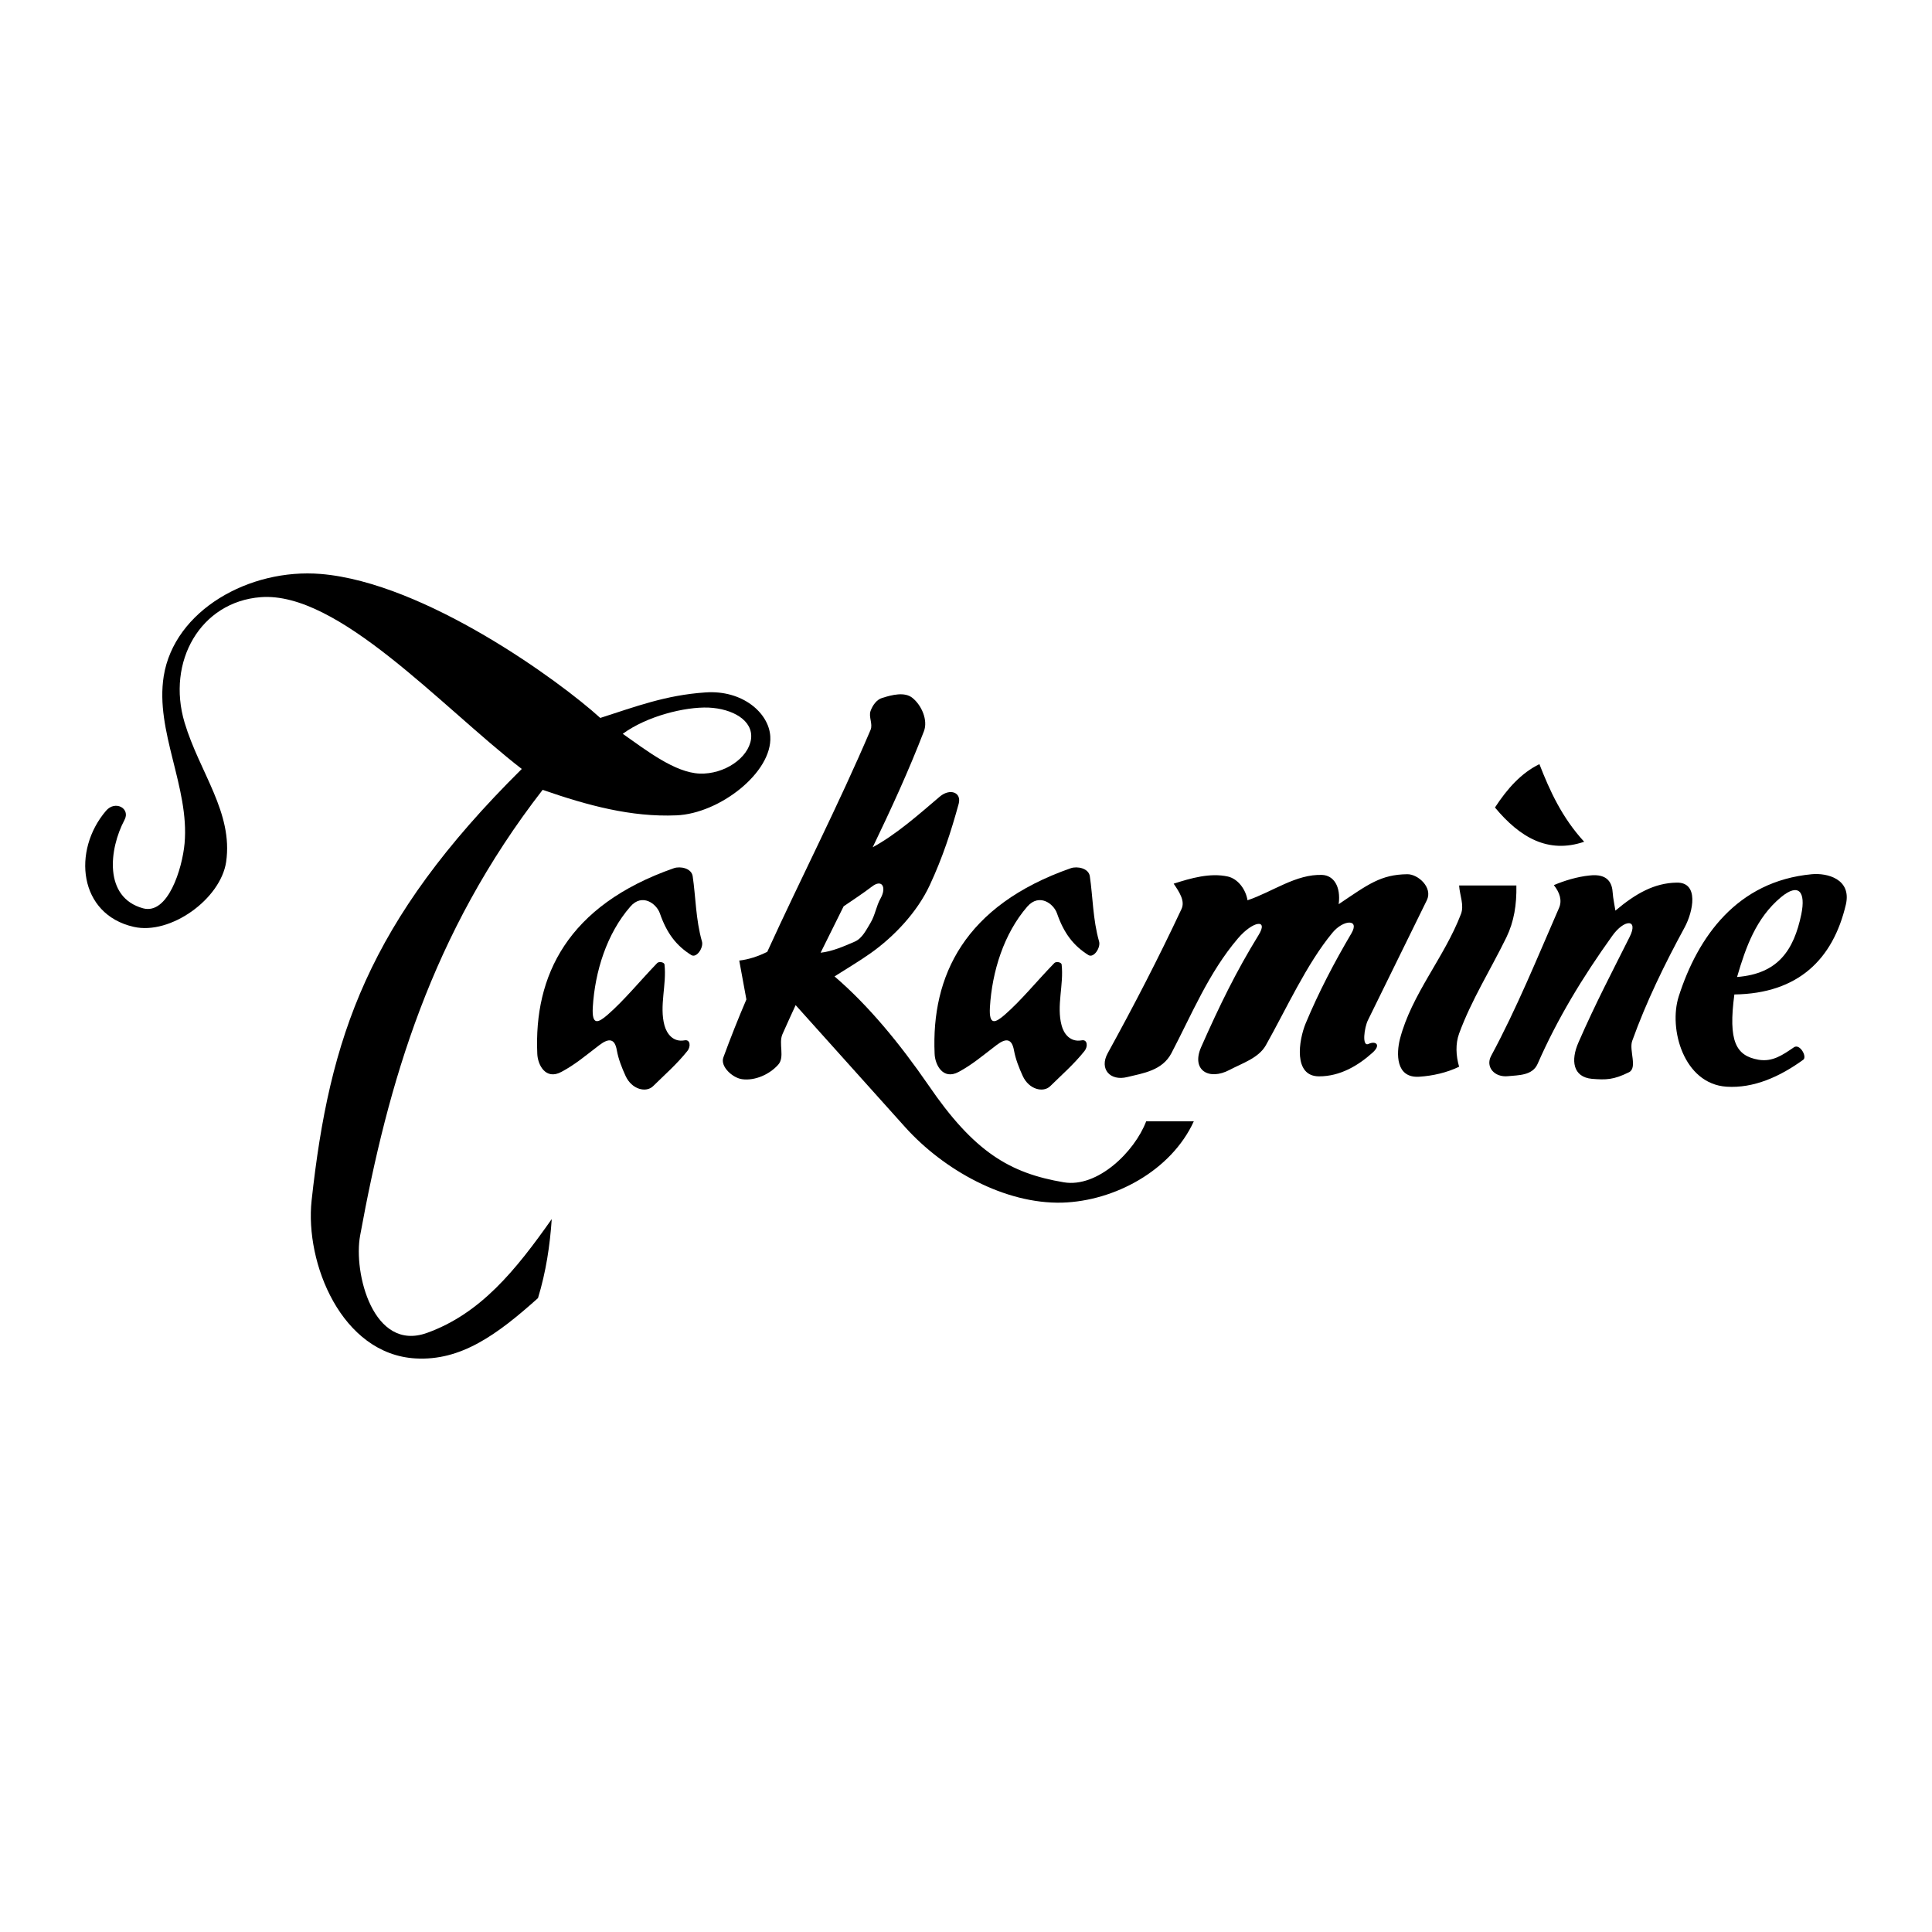
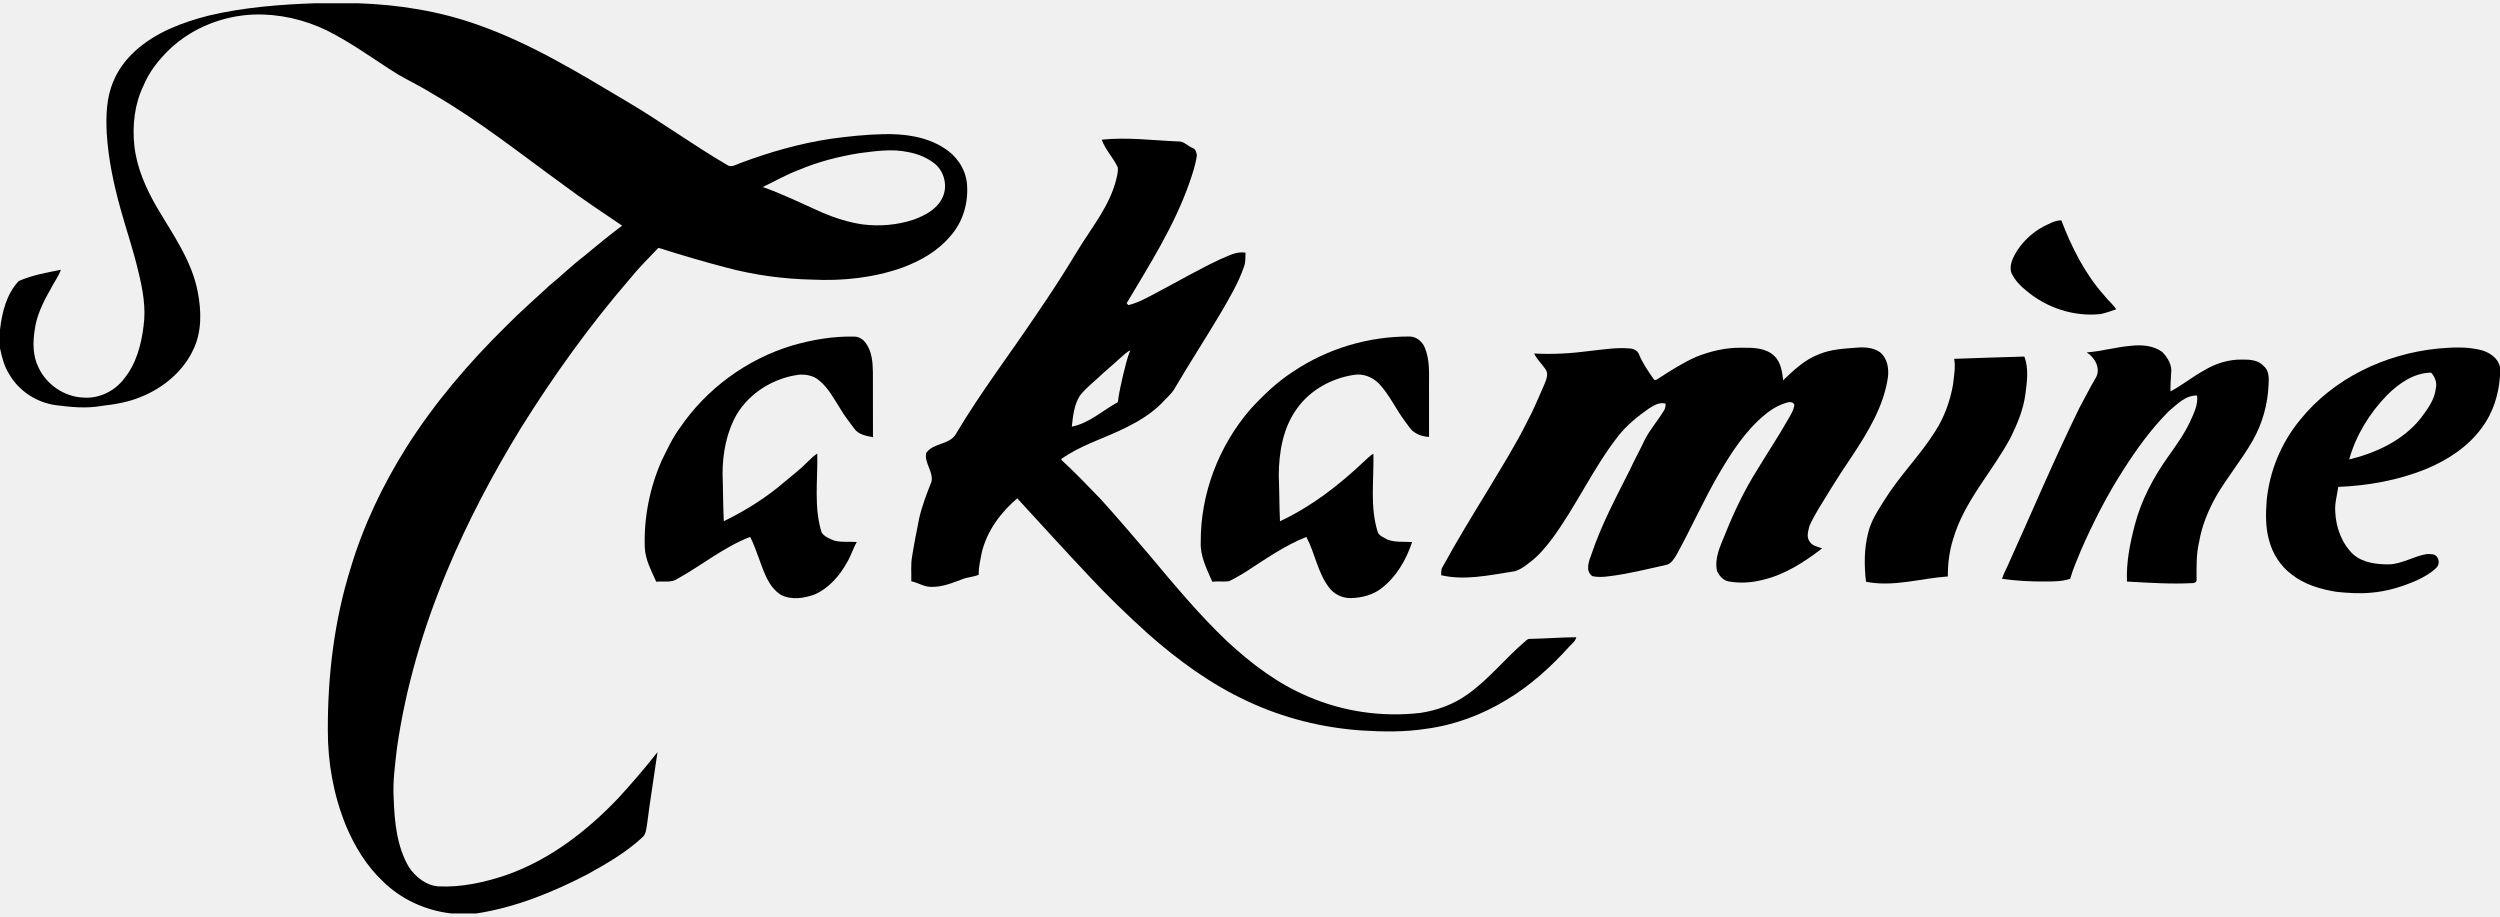
- <svg xmlns="http://www.w3.org/2000/svg" width="2500" height="2500" viewBox="0 0 192.756 192.756">
-   <g fill-rule="evenodd" clip-rule="evenodd">
-     <path fill="#fff" d="M0 0h192.756v192.756H0V0z" />
-     <path d="M178.984 104.486c.588-.391 1.336.943.926 1.246-2.332 1.691-4.947 2.865-7.654 2.688-4.271-.285-5.803-5.768-4.77-9.006 1.904-5.945 5.82-11.499 13.279-12.193 1.512-.142 3.986.463 3.398 3.026-1.281 5.446-4.734 8.881-11.125 8.971-.623 4.662.143 6.123 2.422 6.514 1.39.233 2.403-.48 3.524-1.246zM160.848 93.38c-2.938 4.095-5.465 8.259-7.441 12.763-.516 1.174-1.904 1.121-2.953 1.227-1.354.143-2.262-.924-1.691-2.01 2.58-4.789 4.592-9.754 6.781-14.774.32-.73.09-1.513-.516-2.278 1.049-.445 2.332-.837 3.559-.961 1.852-.214 2.262.783 2.314 1.744.035.534.178 1.175.268 1.762 2.029-1.708 3.881-2.759 6.123-2.794 2.242-.036 1.637 2.883.783 4.467-1.994 3.666-3.828 7.422-5.234 11.338-.32.926.553 2.688-.32 3.115-1.547.766-2.295.766-3.684.658-1.922-.178-2.137-1.852-1.354-3.631 1.727-3.951 3.365-7.049 5.092-10.501.943-1.852-.516-1.834-1.727-.125zM158.053 83.982c-3.613 1.229-6.426-.445-8.9-3.417 1.229-1.887 2.635-3.453 4.434-4.326 1.048 2.688 2.259 5.34 4.466 7.743zM145.576 88.343h5.713c.035 1.922-.23 3.595-.996 5.18-1.604 3.274-3.49 6.247-4.717 9.593-.375 1.033-.32 2.207 0 3.311-1.211.588-2.617.908-3.971.998-2.402.16-2.277-2.385-1.939-3.738 1.156-4.486 4.432-8.152 6.088-12.477.355-.892-.125-1.906-.178-2.867zM125.568 93.291c1.016-1.638-.551-1.424-2.047.32-2.936 3.436-4.627 7.617-6.656 11.48-.908 1.709-2.777 1.977-4.396 2.367-1.709.428-2.812-.801-1.959-2.367 2.689-4.895 5.039-9.433 7.369-14.399.375-.801-.213-1.691-.783-2.528 1.727-.552 3.631-1.104 5.412-.712.996.231 1.779 1.264 1.957 2.368 2.492-.836 4.842-2.634 7.459-2.528 1.121.054 1.869 1.122 1.637 2.919 2.955-1.993 4.201-2.954 6.836-2.99 1.086-.018 2.58 1.335 1.957 2.599l-5.873 11.961c-.357.711-.641 2.705.07 2.367.678-.32 1.281.07.393.873-1.441 1.299-3.24 2.367-5.34 2.367-2.6 0-2.029-3.613-1.336-5.287 1.299-3.115 2.848-6.07 4.557-8.971.873-1.478-.801-1.389-1.887-.071-2.58 3.114-4.609 7.618-6.656 11.249-.73 1.264-2.332 1.762-3.613 2.439-2.047 1.084-3.846.035-2.83-2.279 1.85-4.183 3.505-7.564 5.729-11.177z" />
-     <path d="M77.636 106.23c-.855.961-2.314 1.621-3.596 1.441-.943-.123-2.207-1.264-1.869-2.172a114.87 114.87 0 0 1 2.296-5.783l-.712-3.88c.926-.107 1.869-.41 2.795-.872 3.381-7.405 7.12-14.667 10.306-22.143.249-.587-.213-1.3 0-1.887.196-.552.605-1.139 1.157-1.3.961-.302 2.243-.641 3.026 0 .908.73 1.566 2.225 1.139 3.329-1.513 3.934-3.275 7.76-5.108 11.569 2.35-1.282 4.521-3.204 6.693-5.055 1.014-.855 2.189-.428 1.887.711-.783 2.848-1.602 5.358-2.884 8.117-1.264 2.724-3.595 5.162-5.909 6.799-1.157.819-2.403 1.548-3.596 2.313 3.364 2.883 6.479 6.658 9.363 10.84 4.557 6.676 8.116 8.793 13.51 9.701 3.363.57 7.066-3.043 8.223-6.088h4.752c-2.26 4.932-7.92 7.957-13.117 8.117-5.732.16-11.837-3.258-15.682-7.529l-10.929-12.176c-.444.963-.89 1.941-1.317 2.902-.411.947.266 2.281-.428 3.046z" />
-     <path d="M109.656 93.932c.178.605-.533 1.691-1.068 1.353-1.477-.926-2.438-2.154-3.133-4.165-.338-.961-1.762-2.029-2.955-.677-2.35 2.706-3.523 6.497-3.736 10.057-.107 1.887.568 1.531 1.477.748 1.691-1.479 3.15-3.311 4.949-5.162.16-.178.693-.107.729.143.232 2.01-.533 4.129 0 6.086.215.82.855 1.691 2.012 1.479.553-.107.641.604.268 1.068-1.068 1.334-2.242 2.348-3.418 3.506-.693.676-2.119.338-2.742-1.016-.373-.818-.711-1.672-.871-2.545-.213-1.191-.783-1.264-1.727-.551-1.514 1.156-2.439 1.957-3.791 2.688-1.584.854-2.368-.73-2.403-1.816-.338-7.742 2.954-14.791 13.598-18.511.641-.213 1.762 0 1.887.801.301 2.028.301 4.342.924 6.514zM70.035 93.932c.178.605-.534 1.691-1.068 1.353-1.478-.926-2.438-2.154-3.133-4.165-.338-.961-1.762-2.029-2.937-.677-2.367 2.706-3.542 6.497-3.755 10.057-.107 1.887.569 1.531 1.477.748 1.691-1.479 3.168-3.311 4.948-5.162.16-.178.694-.107.73.143.231 2.01-.534 4.129 0 6.086.231.82.854 1.691 2.011 1.479.551-.107.641.604.267 1.068-1.068 1.334-2.243 2.348-3.417 3.506-.694.676-2.119.338-2.741-1.016-.374-.818-.712-1.672-.873-2.545-.195-1.191-.783-1.264-1.727-.551-1.513 1.156-2.438 1.957-3.809 2.688-1.584.854-2.368-.73-2.403-1.816-.338-7.742 2.973-14.791 13.635-18.511.641-.213 1.744 0 1.869.801.303 2.028.303 4.342.926 6.514z" />
-     <path d="M12.418 81.81c-1.53 2.884-2.101 7.725 1.851 8.811 2.474.677 3.916-3.934 4.147-6.479.499-5.589-2.954-11.178-2.082-16.678 1.05-6.568 8.543-10.787 15.681-10.199 10.413.872 23.887 10.733 27.874 14.364 3.507-1.122 6.515-2.278 10.484-2.545 3.72-.267 6.354 2.065 6.479 4.396.214 3.578-5.055 7.689-9.362 7.867-4.521.196-8.9-.997-13.35-2.545-11.143 14.364-15.432 29.28-18.209 44.463-.694 3.719 1.3 11.658 6.675 9.717 5.339-1.922 8.846-6.246 12.441-11.355-.178 2.635-.57 5.252-1.371 7.885-4.076 3.65-7.689 6.285-12.228 6.018-7.369-.428-11.036-9.506-10.359-15.754 1.78-16.285 5.607-27.837 20.968-43.056-8.063-6.248-18.316-17.728-26.041-17.141-6.016.462-9.416 6.425-7.601 12.513 1.496 4.984 4.859 8.971 4.147 13.901-.552 3.702-5.553 7.315-9.22 6.479-5.5-1.246-6.158-7.618-2.759-11.587.91-1.068 2.459-.232 1.835.925z" />
-     <path d="M81.872 95.053a1112.13 1112.13 0 0 1 2.296-4.628c.961-.659 1.922-1.281 2.83-1.976 1.015-.783 1.459.089.872 1.157-.444.765-.551 1.691-1.014 2.457-.427.712-.836 1.566-1.584 1.887-1.069.462-2.243.978-3.4 1.103zM62.132 73.213c2.403-1.762 6.194-2.706 8.562-2.617 2.367.107 4.485 1.264 4.236 3.15-.267 1.887-2.669 3.524-5.126 3.435-2.474-.105-5.269-2.277-7.672-3.968zM173.307 97.475c.873-2.991 1.904-5.893 4.379-7.958 1.779-1.477 2.492-.533 2.029 1.709-.748 3.578-2.315 5.928-6.408 6.249z" fill="#fff" />
+ <svg xmlns="http://www.w3.org/2000/svg" width="300" height="110" viewBox="0 0 1843 671" version="1.0" id="svg2">
+   <defs id="defs25">
+     </defs>
+   <g id="#fdfdfdff" />
+   <g id="#000000ff">
+     <path d="M 232.54,0 L 263.48,0 C 293.59,0.99 323.71,5.72 352.14,15.87 C 391.08,29.52 426.44,51.19 461.73,72.19 C 486.93,87.02 510.56,104.32 535.8,119.07 C 539.01,121.54 542.56,118.93 545.75,117.83 C 567.3,109.77 589.55,103.36 612.34,99.95 C 625.16,98.2 638.05,96.79 651,96.54 C 666.32,96.11 682.43,98.18 695.62,106.53 C 704.74,112.01 711.46,121.54 712.77,132.18 C 714.26,146.45 710.01,161.52 700.19,172.15 C 690.99,182.98 678.26,190.07 665.1,194.96 C 643.86,202.45 621.07,204.85 598.66,203.75 C 577.2,203.28 555.78,200.35 535.04,194.78 C 518.36,190.42 501.82,185.51 485.37,180.31 C 478.26,187.88 470.77,195.13 464.27,203.27 C 434.61,237.62 408.11,274.59 384.07,313.06 C 363.27,347.04 344.54,382.36 329.26,419.18 C 311.92,460.74 299.06,504.31 292.66,548.93 C 291.28,561.24 289.46,573.6 290.21,586.02 C 290.81,603.35 292.48,621.46 301.39,636.76 C 306.26,644.08 313.96,650.27 322.99,651.06 C 340.19,651.88 357.27,648.13 373.47,642.61 C 405.37,631.38 432.79,610.2 455.89,585.91 C 465.9,574.98 475.58,563.76 484.71,552.09 C 482.25,569.58 479.32,587.02 477.11,604.55 C 476.45,608.26 476.47,612.64 473.24,615.2 C 461.32,626.18 447.16,634.36 433.04,642.15 C 407.34,655.49 380.08,666.55 351.32,671 L 332.57,671 C 313.66,668.83 295.44,660.54 281.95,647.03 C 269.93,635.65 261.25,621.2 254.91,606.01 C 245.93,583.83 241.6,559.88 241.68,535.98 C 241.53,495.62 246.42,455.02 258.49,416.42 C 267.85,385.07 282.1,355.28 299.47,327.59 C 320.3,294.64 345.79,264.83 373.58,237.57 C 383.66,227.32 394.54,217.91 405.06,208.11 C 413.74,201.09 421.67,193.2 430.56,186.45 C 439.77,178.77 449.03,171.12 458.64,163.98 C 443.84,153.97 428.91,144.09 414.61,133.36 C 383.21,110.61 352.79,86.33 319.14,66.9 C 310.84,61.66 301.96,57.44 293.46,52.54 C 276.03,41.67 259.47,29.31 241.04,20.11 C 224.32,11.99 205.7,7.72 187.09,8.34 C 164.27,9.22 141.63,18.16 125.02,33.95 C 117.07,41.62 110,50.47 105.77,60.76 C 99.17,74.42 97.45,90.06 99.04,105.03 C 100.83,121.52 107.76,136.9 116.02,151.1 C 127.65,170.8 141.55,190.11 145.83,213.07 C 148.48,226.85 148.84,241.88 142.72,254.85 C 135.23,271.4 120.25,283.71 103.59,290.34 C 94.38,294.16 84.49,295.72 74.65,296.89 C 63.49,298.89 52.1,297.73 40.94,296.29 C 26.83,294.3 13.71,285.7 6.66,273.26 C 3.06,267.51 1.38,260.87 0,254.3 L 0,240.57 C 1.53,227.83 4.76,214.49 13.74,204.84 C 23.57,200.44 34.38,198.62 44.89,196.49 C 43.05,201.7 39.55,206.08 37.15,211.03 C 31.75,220.42 26.87,230.39 25.52,241.26 C 24.13,250.41 24.18,260.19 28.44,268.63 C 34.3,281.07 47.13,289.95 60.91,290.68 C 72.45,291.72 84.17,286.31 91.18,277.15 C 100.34,266.17 104.17,251.84 105.84,237.9 C 107.73,224.47 105.22,210.93 102.01,197.9 C 98.42,182.33 93.15,167.22 88.92,151.83 C 83.83,133.58 79.85,114.9 78.69,95.94 C 78.07,83.12 78.36,69.78 83.51,57.8 C 86.97,49.22 92.62,41.63 99.42,35.41 C 114.6,21.43 134.47,14.06 154.16,9.04 C 179.84,3.01 206.24,0.91 232.54,0 M 633.3,110.56 C 618.1,113.04 603.07,116.88 588.87,122.9 C 579.67,126.34 571.15,131.28 562.31,135.5 C 577.43,140.77 591.76,147.97 606.39,154.42 C 615.78,158.4 625.58,161.5 635.68,163.02 C 648.36,164.64 661.45,163.57 673.59,159.51 C 681.73,156.54 690.28,152.1 694.4,144.06 C 698.89,135.79 696.55,124.73 689.51,118.62 C 683.75,113.88 676.68,111.02 669.37,109.71 C 657.44,107.13 645.22,109.05 633.3,110.56 z" id="path6" style="opacity:1;fill:#000000" />
+     <path d="M 812.2,100.59 C 830.95,98.6 849.77,101.13 868.52,101.88 C 872.73,101.61 875.49,105.26 879.15,106.7 C 881.5,107.45 881.94,109.97 882.33,112.09 C 881.38,119.15 879.06,125.94 876.73,132.65 C 865.63,164.21 847.56,192.59 830.55,221.19 C 830.89,221.53 831.56,222.21 831.89,222.55 C 839.03,220.81 845.51,217.15 851.95,213.72 C 867.88,205.4 883.42,196.28 899.71,188.65 C 905.59,186.31 911.62,182.69 918.19,183.89 C 918.06,187.25 918.33,190.72 917.16,193.94 C 912.99,206.29 906.21,217.5 899.7,228.71 C 888.58,247.46 876.65,265.73 865.63,284.54 C 863.09,288.59 859.28,291.58 856.15,295.14 C 841.71,309.39 822.28,316.44 803.98,324.25 C 796.61,327.52 789.32,331.1 782.69,335.71 C 782.62,335.94 782.49,336.41 782.43,336.64 C 792.5,345.86 801.93,355.75 811.42,365.57 C 823.63,379.05 835.41,392.91 847.25,406.72 C 865.59,428.62 883.88,450.69 904.64,470.38 C 922.44,486.91 942.18,501.87 964.74,511.27 C 990.47,522.33 1019.1,526.37 1046.91,523.2 C 1059.53,521.38 1071.84,516.77 1082.2,509.27 C 1097.84,498.1 1109.78,482.78 1124.37,470.41 C 1125.38,469.56 1126.43,468.39 1127.93,468.6 C 1139.3,468.41 1150.66,467.42 1162.04,467.4 C 1161.43,470.27 1158.95,472.05 1157.06,474.07 C 1143.42,489.21 1128.12,503.09 1110.57,513.56 C 1092.47,524.63 1072.11,532.18 1051.04,534.93 C 1035.46,537.35 1019.6,537.11 1003.91,536.13 C 974.81,534.15 946.02,526.94 919.6,514.54 C 892.63,502.03 868.4,484.34 846.19,464.71 C 831.17,451.14 816.57,437.08 802.78,422.25 C 784.95,403.36 767.48,384.13 749.92,364.98 C 737.65,375.44 727.55,389.08 723.75,404.96 C 722.83,410.35 721.23,415.76 721.57,421.28 C 717.77,423 713.44,423.02 709.55,424.56 C 701.97,427.38 694.23,430.64 685.97,430.24 C 680.93,430.11 676.63,427.11 671.79,426.12 C 672,420.09 671.31,413.99 672.37,408.01 C 673.87,398.5 675.79,389.06 677.64,379.61 C 679.78,370.37 683.21,361.5 686.7,352.7 C 688.22,345.35 681.34,339 682.76,331.64 C 687.98,323.77 700.67,325.73 705.05,316.94 C 722.98,286.82 744.27,258.93 763.78,229.86 C 774.41,214.36 784.67,198.6 794.34,182.47 C 804.82,165.16 818.5,149 823.14,128.84 C 823.74,126.31 824.3,123.7 824.07,121.08 C 820.75,113.89 814.87,108.09 812.2,100.59 M 826.2,261.25 C 822.06,265.1 817.69,268.71 813.49,272.49 C 807.75,278.07 801.2,282.85 796.2,289.16 C 791.78,295.97 791.01,304.28 790.14,312.14 C 802.99,309.61 812.87,300.17 824.09,294.06 C 824.78,287.31 826.56,280.74 827.94,274.11 C 829.64,268.02 830.68,261.68 833.33,255.89 C 830.51,257.03 828.49,259.36 826.2,261.25 z" id="path8" style="opacity:1;fill:#000000" />
+     <path d="M 1506.44,164.6 C 1510.63,162.65 1514.83,160 1519.61,160.07 C 1527.24,180.05 1537.04,199.55 1551.38,215.61 C 1554.02,219.16 1557.72,221.87 1560.08,225.62 C 1556.24,226.85 1552.49,228.39 1548.53,229.14 C 1528.76,231.27 1508.44,224.5 1493.42,211.58 C 1489.1,208.2 1485.35,203.99 1482.89,199.07 C 1481.18,194.34 1483.12,189.31 1485.38,185.13 C 1490.25,176.48 1497.68,169.26 1506.44,164.6 z" id="path10" style="opacity:1;fill:#000000" />
+     <path d="M 584.03,252.32 C 598.96,247.99 614.49,245.37 630.07,245.75 C 633.42,245.89 636.44,247.86 638.29,250.6 C 642.81,256.72 643.37,264.64 643.5,271.99 C 643.54,287.96 643.48,303.94 643.55,319.91 C 638.55,318.96 632.72,317.97 629.64,313.44 C 626.31,308.69 622.51,304.27 619.65,299.2 C 614.86,291.85 610.85,283.69 603.88,278.1 C 599.87,274.52 594.19,273.49 588.97,273.85 C 570.45,276.32 552.89,286.88 543.17,303.03 C 535.57,316.31 532.68,331.83 532.67,347.02 C 533.09,358.63 533,370.26 533.58,381.87 C 549.7,373.97 565.09,364.39 578.67,352.6 C 584.5,347.79 590.45,343.1 595.76,337.71 C 597.81,335.58 600.04,333.61 602.49,331.95 C 602.99,351.38 599.76,371.42 605.76,390.31 C 607.9,393.31 611.66,394.83 615.03,396.13 C 620.43,397.61 626.1,396.74 631.63,397.18 C 628.82,402.03 627.31,407.52 624.37,412.31 C 618.93,422.13 611.09,431.16 600.67,435.8 C 592.8,438.7 583.48,440.14 575.73,436.17 C 566.33,430.22 563.05,418.88 559.4,409.03 C 557.44,403.76 555.62,398.41 553.01,393.42 C 533.54,400.92 517.36,414.4 499.24,424.4 C 494.62,427.46 488.93,425.85 483.77,426.47 C 480.19,418.28 475.62,410.12 475.33,400.98 C 474.62,379.28 478.94,357.45 487.61,337.56 C 491.72,329.18 495.62,320.62 501.18,313.08 C 520.81,284.19 550.6,262.38 584.03,252.32 z" id="path12" style="opacity:1;fill:#000000" />
+     <path d="M 953.5,271.43 C 978.61,254.59 1008.85,245.54 1039.06,245.7 C 1043.96,245.64 1048.28,249.18 1050.21,253.54 C 1054.25,262.81 1053.43,273.13 1053.47,283 C 1053.48,295.25 1053.45,307.5 1053.5,319.76 C 1050.16,319.43 1046.77,318.85 1043.92,316.99 C 1040.15,315.17 1038.22,311.3 1035.73,308.16 C 1028.98,299.18 1024.34,288.69 1016.61,280.45 C 1011.79,275.53 1004.81,272.78 997.93,274 C 981.72,276.51 966.05,284.99 956.4,298.46 C 945.88,312.58 942.83,330.77 942.7,348 C 943.17,359.28 943.06,370.58 943.6,381.87 C 966.56,371.16 986.84,355.5 1005.17,338.19 C 1007.57,336.14 1009.62,333.6 1012.47,332.14 C 1012.96,351.5 1009.72,371.46 1015.81,390.27 C 1017.18,392.84 1020.28,393.92 1022.7,395.35 C 1028.54,397.64 1034.88,396.79 1040.99,397.2 C 1036.73,410.3 1029.39,422.83 1018.37,431.35 C 1012,436.26 1003.9,438.32 995.97,438.54 C 989.61,438.69 983.24,435.64 979.54,430.42 C 971.31,419.44 969.39,405.4 963.06,393.45 C 946.67,399.9 932.32,410.21 917.6,419.66 C 913.76,421.91 909.97,424.29 905.9,426.1 C 901.87,426.67 897.74,425.91 893.69,426.47 C 889.68,417.11 884.62,407.54 885.19,397.05 C 885.02,361.58 898.46,326.42 921.54,299.58 C 931.13,289.09 941.49,279.12 953.5,271.43 z" id="path14" style="opacity:1;fill:#000000" />
+     <path d="M 1538.31,257.41 C 1549.32,256.6 1559.97,253.44 1570.98,252.54 C 1578.79,251.67 1587.41,252.24 1593.95,257.06 C 1598.09,261.15 1601.52,266.98 1600.54,273 C 1600.34,277.39 1599.94,281.77 1600.09,286.16 C 1608.7,281.58 1616.29,275.39 1624.83,270.69 C 1633.28,265.56 1643.06,262.48 1653,262.7 C 1658.46,262.63 1664.7,262.99 1668.64,267.32 C 1672.77,270.54 1672.71,276.28 1672.41,281.02 C 1671.83,295.5 1667.88,309.87 1660.66,322.47 C 1652.53,336.74 1641.9,349.38 1633.67,363.58 C 1627.87,373.99 1623.23,385.16 1621.22,396.95 C 1619.02,406.15 1619.27,415.65 1619.32,425.05 C 1619.5,426.59 1617.78,427.57 1616.44,427.48 C 1600.29,428.35 1584.13,427.21 1568,426.34 C 1567.4,412.22 1570.22,398.21 1573.78,384.61 C 1578.49,366.38 1587.5,349.55 1598.35,334.25 C 1604.25,325.93 1610.28,317.62 1614.59,308.31 C 1617.3,302.32 1620.56,295.97 1619.69,289.19 C 1611.13,288.89 1604.8,295.8 1598.72,300.87 C 1585.79,313.87 1574.97,328.82 1565.17,344.28 C 1553.1,363.01 1543.03,382.95 1534.06,403.33 C 1531.3,410.27 1528.13,417.08 1526.16,424.31 C 1520.32,426.28 1514.08,426.29 1508,426.27 C 1497.26,426.44 1486.51,425.82 1475.88,424.32 C 1476.93,421.06 1478.46,417.98 1479.96,414.92 C 1497.57,375.95 1514.23,336.53 1533.04,298.11 C 1537.04,290.82 1540.71,283.35 1544.97,276.19 C 1549.03,269.52 1544.33,261.08 1538.31,257.41 z" id="path16" style="opacity:1;fill:#000000" />
+     <path d="M 1172.32,256.31 C 1181.86,255.29 1191.45,253.66 1201.08,254.47 C 1203.93,254.58 1207.18,255.82 1208.21,258.74 C 1210.9,265.29 1214.94,271.15 1218.98,276.94 C 1219.52,278.24 1221.16,277.69 1222,277.04 C 1231.19,271.08 1240.45,265.09 1250.5,260.65 C 1261.13,256.41 1272.51,253.75 1284,253.97 C 1292.21,253.88 1301.68,253.94 1308.01,260.01 C 1312.89,264.65 1313.8,271.63 1314.56,277.97 C 1322.39,270.38 1330.62,262.61 1341.03,258.75 C 1349.86,255.01 1359.59,254.65 1369.01,253.88 C 1374.76,253.42 1380.99,253.87 1385.89,257.2 C 1391.32,261.58 1392.6,269.12 1391.79,275.71 C 1388.65,297.31 1376.96,316.28 1365.13,334.16 C 1359.78,341.94 1354.69,349.89 1349.72,357.92 C 1344.31,366.89 1338.36,375.6 1333.98,385.13 C 1333.11,388.92 1331.37,393.56 1334.18,396.94 C 1336.07,400.15 1340.05,400.68 1343.28,401.84 C 1330.16,412.01 1315.77,421.32 1299.39,425.11 C 1291.42,427.15 1283.02,427.74 1274.9,426.32 C 1270.65,425.87 1267.46,422.23 1265.8,418.55 C 1263.74,409.16 1268.18,400.14 1271.67,391.67 C 1278.21,375.26 1285.83,359.22 1295.25,344.25 C 1302.69,331.99 1310.58,320.04 1317.72,307.6 C 1319.74,304 1322.23,300.43 1322.81,296.24 C 1322.42,294.13 1319.76,293.77 1318.05,294.22 C 1311.85,295.84 1306.17,299.11 1301.27,303.19 C 1286.54,315.23 1276.2,331.53 1266.69,347.77 C 1255.67,366.82 1246.77,386.98 1236.14,406.24 C 1234.13,409.41 1232.1,413.38 1228.05,414.14 C 1214.13,417.18 1200.28,420.75 1186.1,422.44 C 1182.06,422.97 1177.9,423.26 1173.9,422.37 C 1168.42,418.48 1171.34,411.17 1173.26,406.13 C 1180.48,384.6 1191.2,364.53 1201.39,344.32 C 1204.9,336.65 1209.06,329.3 1212.6,321.64 C 1216.52,314.13 1222.13,307.7 1226.54,300.5 C 1227.64,298.95 1227.88,297.06 1227.91,295.21 C 1223.23,293.73 1218.87,296.77 1215.07,299.1 C 1206.95,304.83 1199.14,311.18 1192.97,319.03 C 1174.34,342.83 1162,370.77 1144.02,395.02 C 1139.29,401.21 1134.25,407.31 1127.98,412.02 C 1123.86,415.23 1119.55,418.71 1114.13,419.15 C 1097.12,421.79 1079.52,425.65 1062.43,421.67 C 1062.51,419.59 1062.21,417.33 1063.5,415.54 C 1074.15,396.07 1085.74,377.14 1097.31,358.21 C 1107.16,341.68 1117.49,325.38 1126.02,308.1 C 1130.84,299.24 1134.55,289.85 1138.64,280.65 C 1140.01,277.29 1141.72,273.05 1139.32,269.75 C 1136.61,265.85 1133.01,262.58 1130.97,258.22 C 1144.78,258.97 1158.62,258.14 1172.32,256.31 z" id="path18" style="opacity:1;fill:#000000" />
+     <path d="M 1796.99,254.61 C 1808,253.61 1819.34,252.99 1830.12,255.99 C 1835.95,257.87 1841.85,261.95 1843,268.39 L 1843,274.68 C 1842.11,288.23 1837.96,301.78 1829.77,312.75 C 1819.52,326.98 1804.34,336.82 1788.32,343.44 C 1767.83,351.7 1745.78,355.68 1723.76,356.56 C 1722.94,362.68 1721.04,368.73 1721.55,374.98 C 1722.04,386.43 1726.33,398.17 1734.7,406.22 C 1742.04,412.68 1752.33,413.75 1761.72,413.66 C 1771.28,413.13 1779.6,407.6 1788.95,406.08 C 1791.58,406.1 1795.15,405.73 1796.72,408.4 C 1798.28,410.73 1798.23,414.14 1796.11,416.13 C 1792.15,420.09 1787.14,422.8 1782.16,425.24 C 1771.32,430.05 1759.81,433.62 1747.95,434.55 C 1739.59,435.35 1731.17,434.8 1722.85,433.97 C 1710.92,432.11 1698.77,428.58 1689.2,420.94 C 1681.12,414.81 1675.37,405.82 1672.8,396.04 C 1670.1,386.61 1670.25,376.66 1670.96,366.96 C 1672.98,345.26 1681.58,324.27 1695.41,307.42 C 1720.01,276.65 1758.17,258.54 1796.99,254.61 M 1759.77,288.87 C 1746.84,302.13 1736.83,318.48 1731.8,336.35 C 1751.73,331.48 1771.69,322.23 1784.7,305.78 C 1789.57,299.25 1794.79,292.35 1795.67,283.97 C 1796.74,279.73 1795.04,275.47 1792.23,272.32 C 1779.47,272.46 1768.5,280.24 1759.77,288.87 z" id="path20" style="opacity:1;fill:#000000" />
+     <path d="M 1440.63,262.15 C 1457.87,261.46 1475.12,261.04 1492.37,260.47 C 1495.68,269.24 1494.34,278.89 1493.15,287.95 C 1491.7,299.38 1487.21,310.11 1482.15,320.35 C 1468.61,345.58 1447.98,367.09 1439.84,395.05 C 1437.06,403.93 1435.87,413.28 1435.95,422.57 C 1415.9,423.98 1395.76,430.52 1375.61,426.49 C 1374.22,414.48 1374.18,402.09 1377.24,390.33 C 1379.31,381.46 1384.47,373.83 1389.24,366.22 C 1400.32,348.33 1415.49,333.4 1426.66,315.57 C 1433.35,305.21 1437.59,293.4 1439.75,281.29 C 1440.44,274.95 1441.73,268.51 1440.63,262.15 z" id="path22" style="opacity:1;fill:#000000" />
  </g>
</svg>
